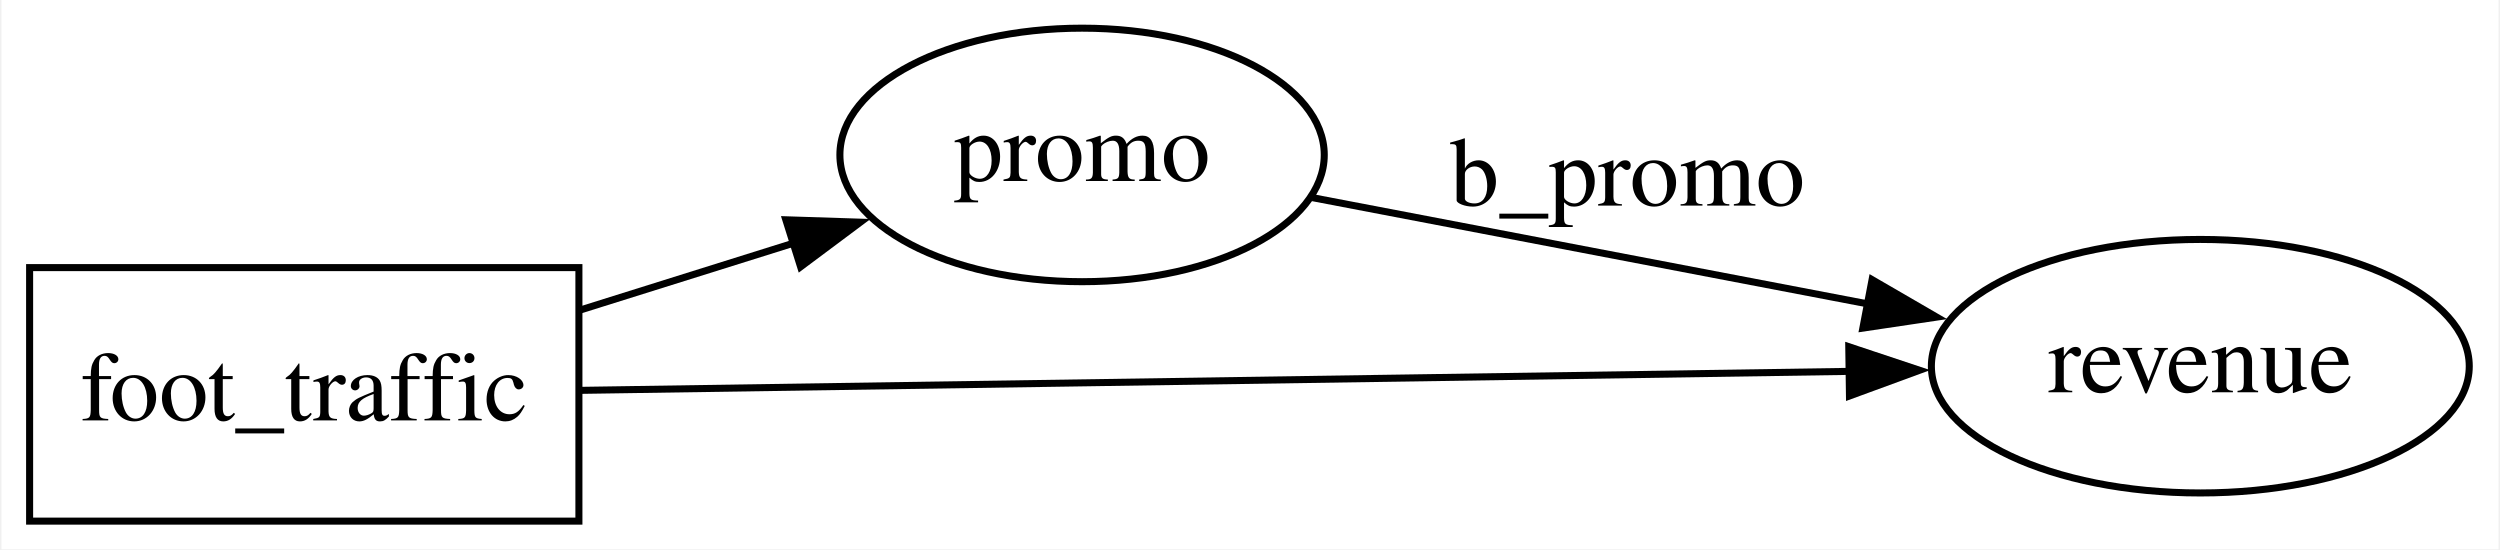
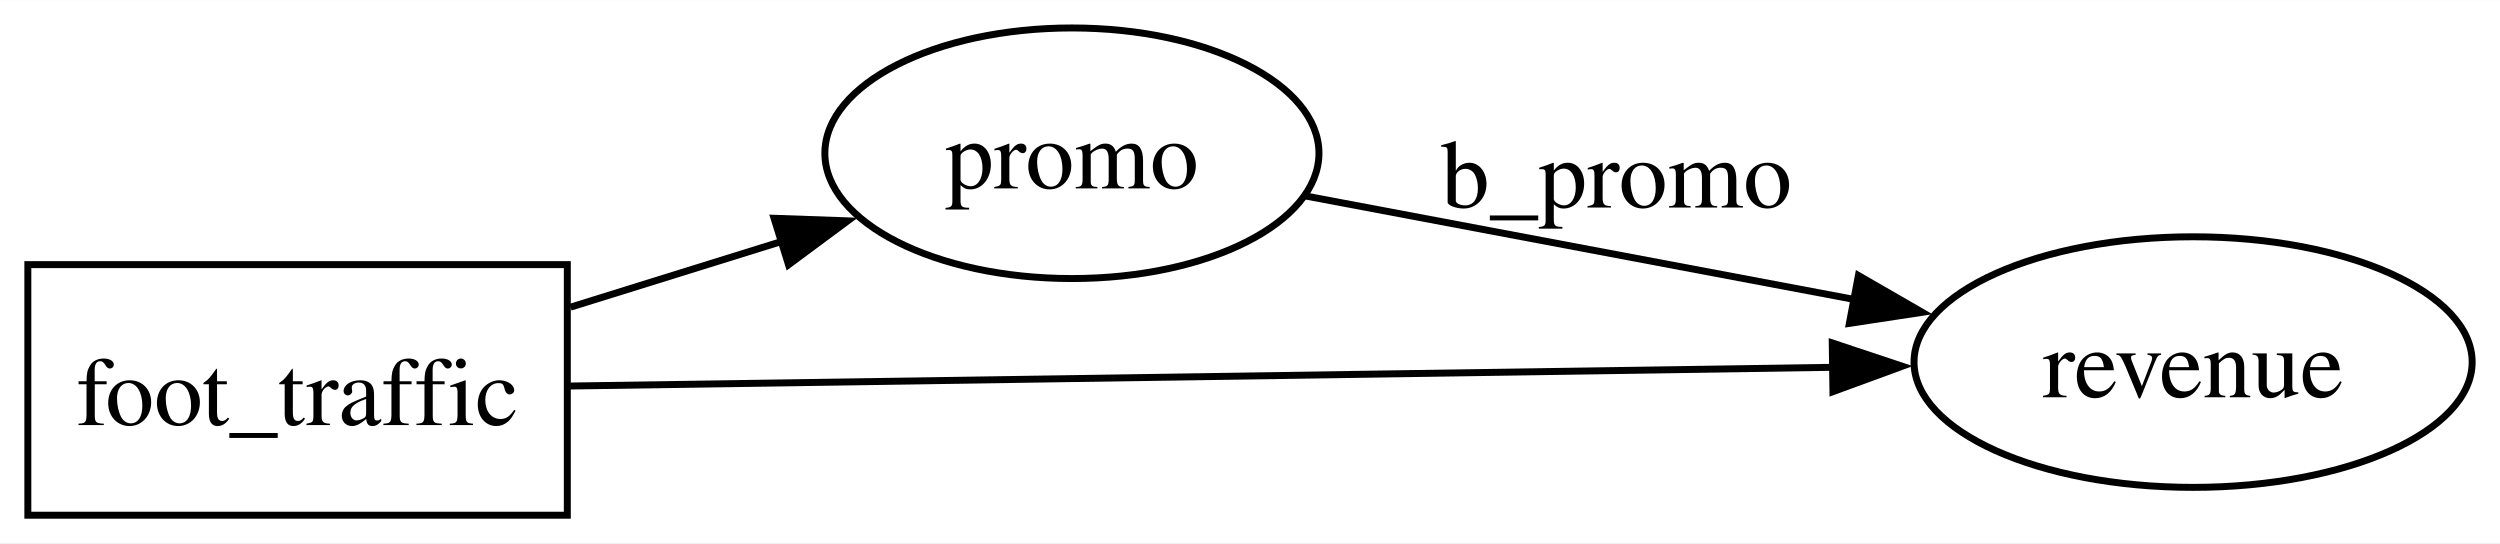
- <svg xmlns="http://www.w3.org/2000/svg" width="355pt" height="78pt" viewBox="0.00 0.00 354.59 78.00">
+ <svg xmlns="http://www.w3.org/2000/svg" width="359pt" height="78pt" viewBox="0.00 0.00 359.15 78.00">
  <g id="graph0" class="graph" transform="scale(1 1) rotate(0) translate(4 74)">
-     <polygon fill="white" stroke="none" points="-4,4 -4,-74 350.59,-74 350.59,4 -4,4" />
+     <polygon fill="white" stroke="none" points="-4,4 -4,-74 355.15,-74 355.15,4 -4,4" />
    <g id="node1" class="node">
-       <polygon fill="none" stroke="black" points="78,-36 0,-36 0,0 78,0 78,-36" />
-       <text text-anchor="middle" x="39" y="-14.3" font-family="Times,serif" font-size="14.00">foot_traffic</text>
+       <polygon fill="none" stroke="black" points="77.5,-36 0,-36 0,0 77.5,0 77.5,-36" />
+       <text text-anchor="middle" x="38.75" y="-12.95" font-family="Times,serif" font-size="14.00">foot_traffic</text>
    </g>
    <g id="node2" class="node">
-       <ellipse fill="none" stroke="black" cx="149.45" cy="-52" rx="34.39" ry="18" />
-       <text text-anchor="middle" x="149.45" y="-48.3" font-family="Times,serif" font-size="14.00">promo</text>
+       <ellipse fill="none" stroke="black" cx="149.99" cy="-52" rx="35.49" ry="18" />
+       <text text-anchor="middle" x="149.99" y="-46.95" font-family="Times,serif" font-size="14.00">promo</text>
    </g>
    <g id="edge1" class="edge">
-       <path fill="none" stroke="black" d="M78.23,-29.99C88.07,-33.07 98.68,-36.4 108.59,-39.51" />
-       <polygon fill="black" stroke="black" points="107.38,-42.79 117.97,-42.45 109.48,-36.11 107.38,-42.79" />
+       <path fill="none" stroke="black" d="M77.96,-29.89C87.79,-32.95 98.41,-36.26 108.36,-39.35" />
+       <polygon fill="black" stroke="black" points="107.2,-42.66 117.79,-42.29 109.28,-35.98 107.2,-42.66" />
    </g>
    <g id="node3" class="node">
-       <ellipse fill="none" stroke="black" cx="308.24" cy="-22" rx="38.19" ry="18" />
-       <text text-anchor="middle" x="308.24" y="-18.3" font-family="Times,serif" font-size="14.00">revenue</text>
+       <ellipse fill="none" stroke="black" cx="311.06" cy="-22" rx="40.09" ry="18" />
+       <text text-anchor="middle" x="311.06" y="-16.95" font-family="Times,serif" font-size="14.00">revenue</text>
    </g>
    <g id="edge3" class="edge">
-       <path fill="none" stroke="black" d="M78.29,-18.57C125.79,-19.28 206.82,-20.5 258.65,-21.27" />
-       <polygon fill="black" stroke="black" points="258.32,-24.77 268.37,-21.42 258.42,-17.77 258.32,-24.77" />
+       <path fill="none" stroke="black" d="M77.91,-18.56C125.4,-19.27 206.65,-20.47 259.35,-21.25" />
+       <polygon fill="black" stroke="black" points="259.22,-24.75 269.27,-21.4 259.32,-17.75 259.22,-24.75" />
    </g>
    <g id="edge2" class="edge">
-       <path fill="none" stroke="black" d="M182.18,-45.93C204.84,-41.59 235.67,-35.69 261.05,-30.84" />
-       <polygon fill="black" stroke="black" points="261.63,-34.29 270.8,-28.97 260.32,-27.41 261.63,-34.29" />
-       <text text-anchor="middle" x="226.89" y="-44.8" font-family="Times,serif" font-size="14.00">b_promo</text>
+       <path fill="none" stroke="black" d="M183.56,-45.86C206.26,-41.58 236.92,-35.79 262.36,-31" />
+       <polygon fill="black" stroke="black" points="262.98,-34.44 272.15,-29.15 261.68,-27.56 262.98,-34.44" />
+       <text text-anchor="middle" x="228.22" y="-44.2" font-family="Times,serif" font-size="14.00">b_promo</text>
    </g>
  </g>
</svg>
